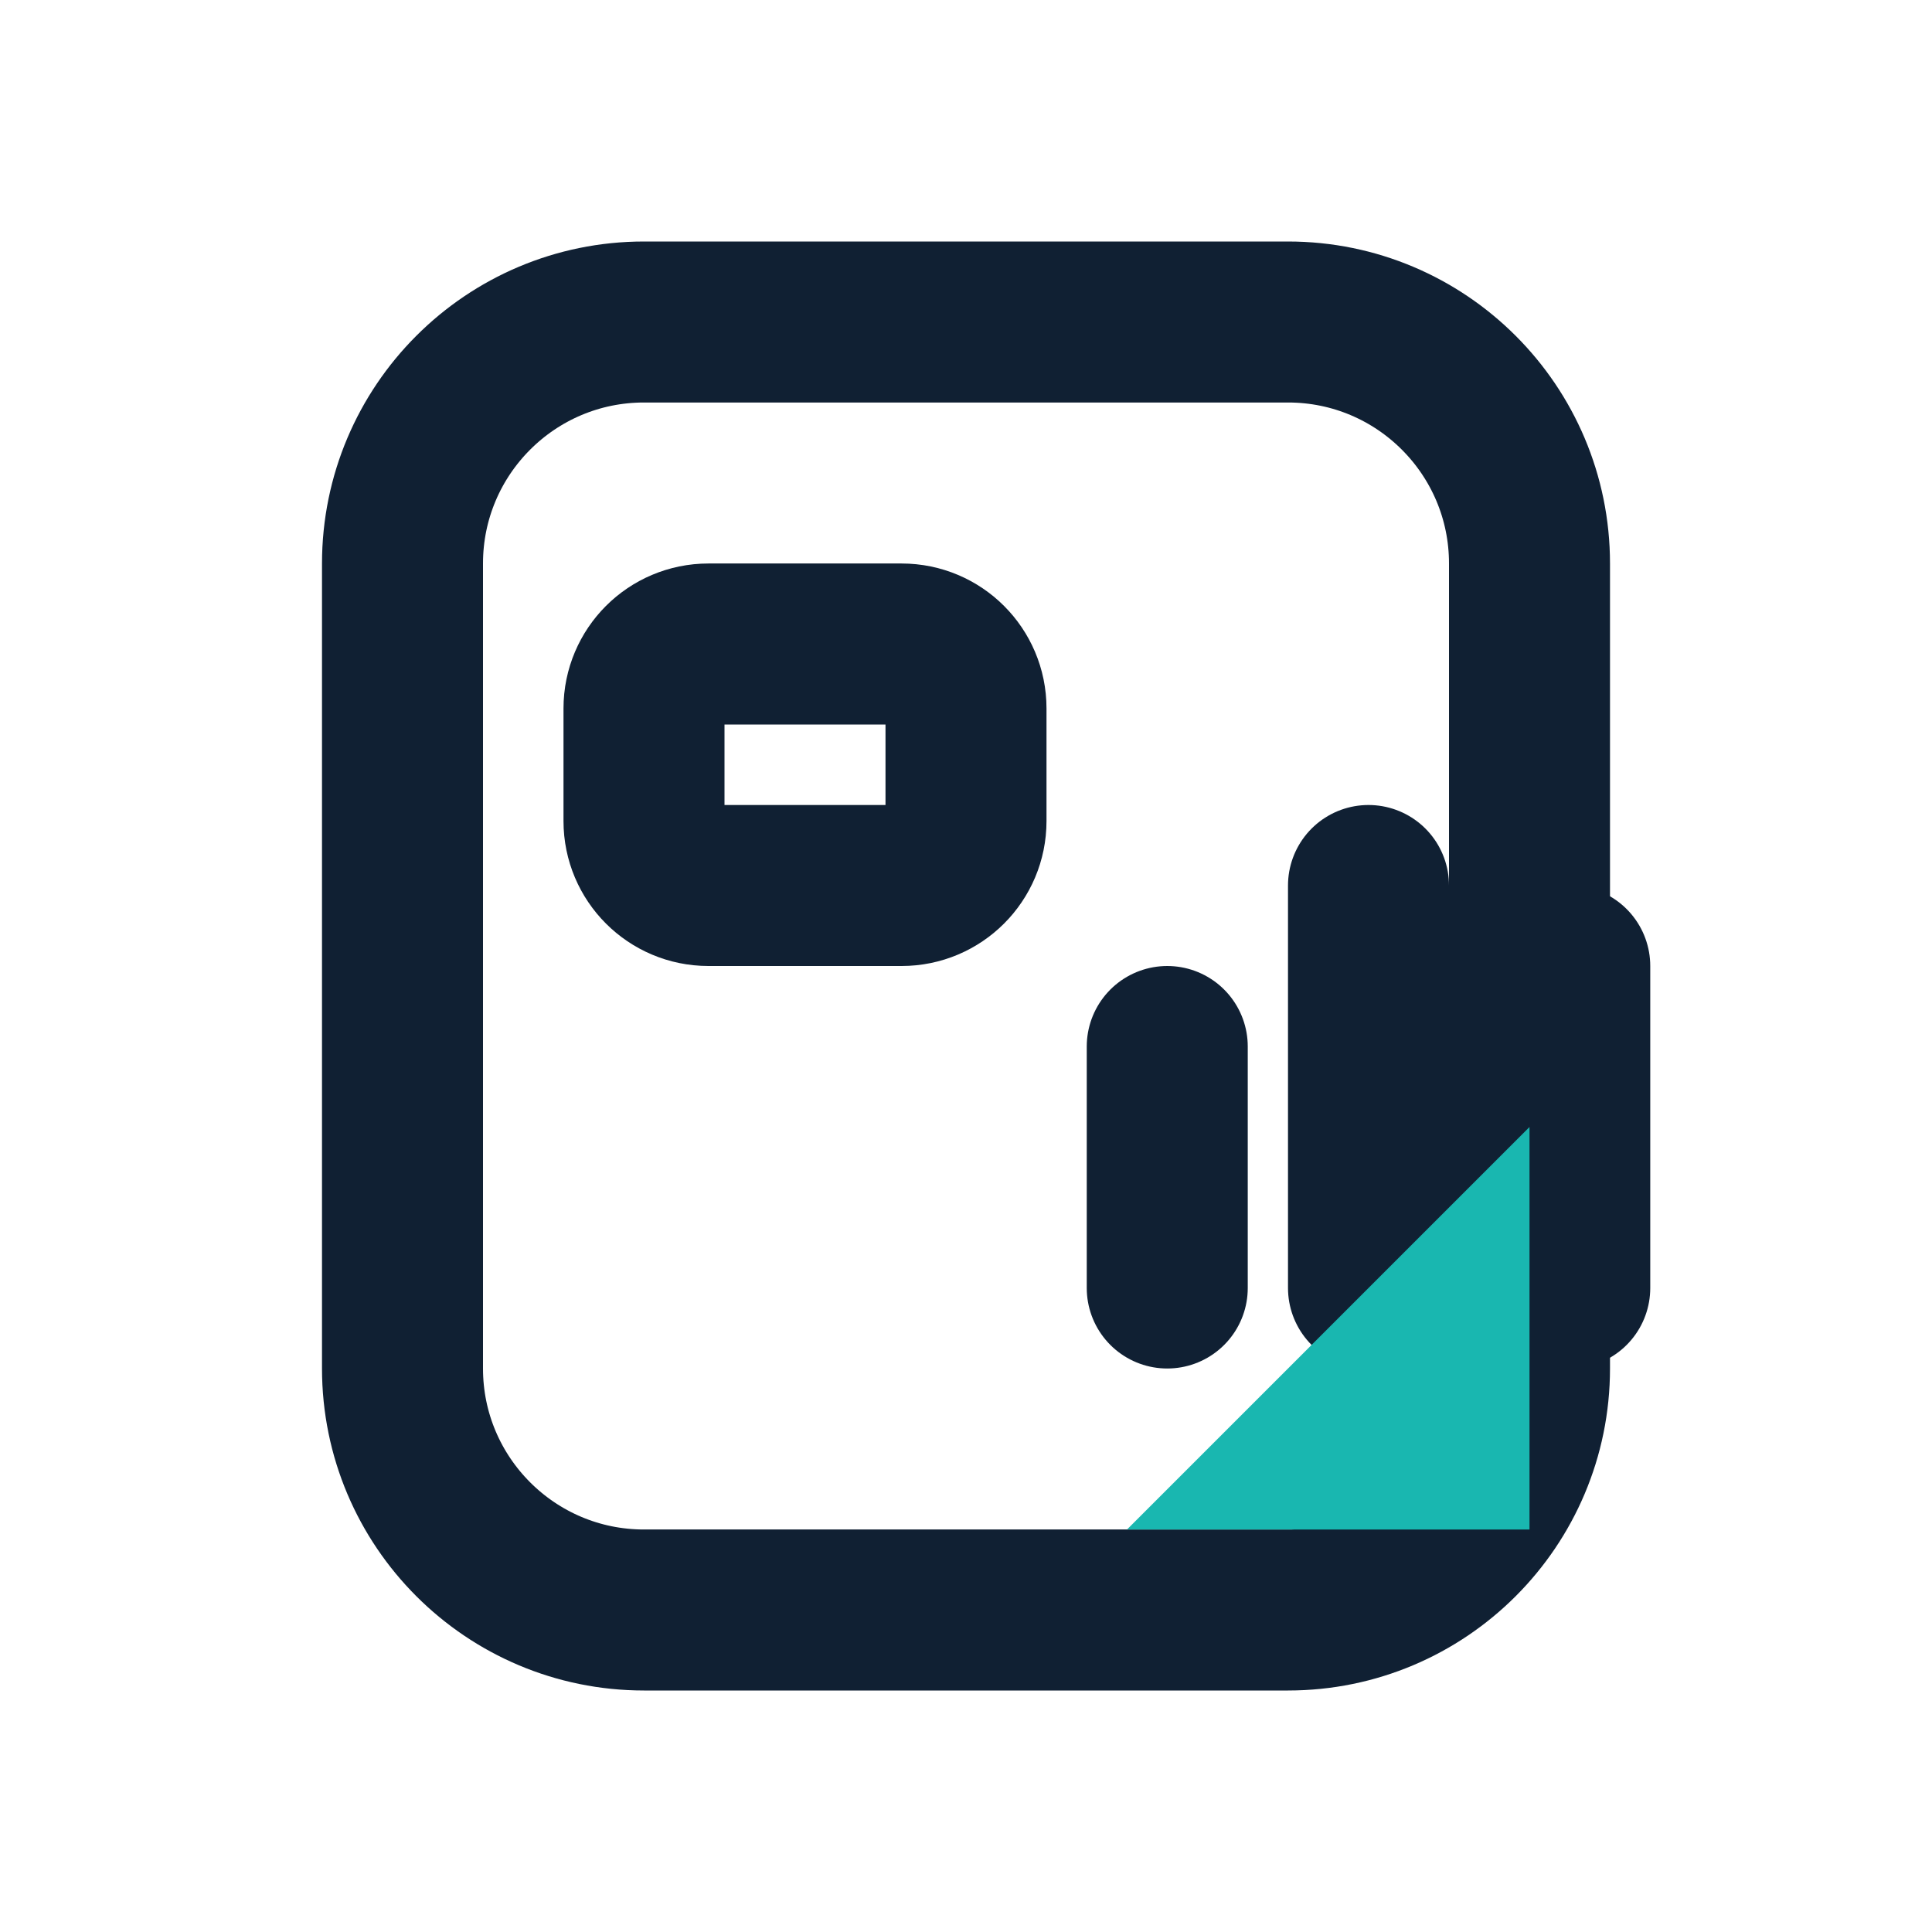
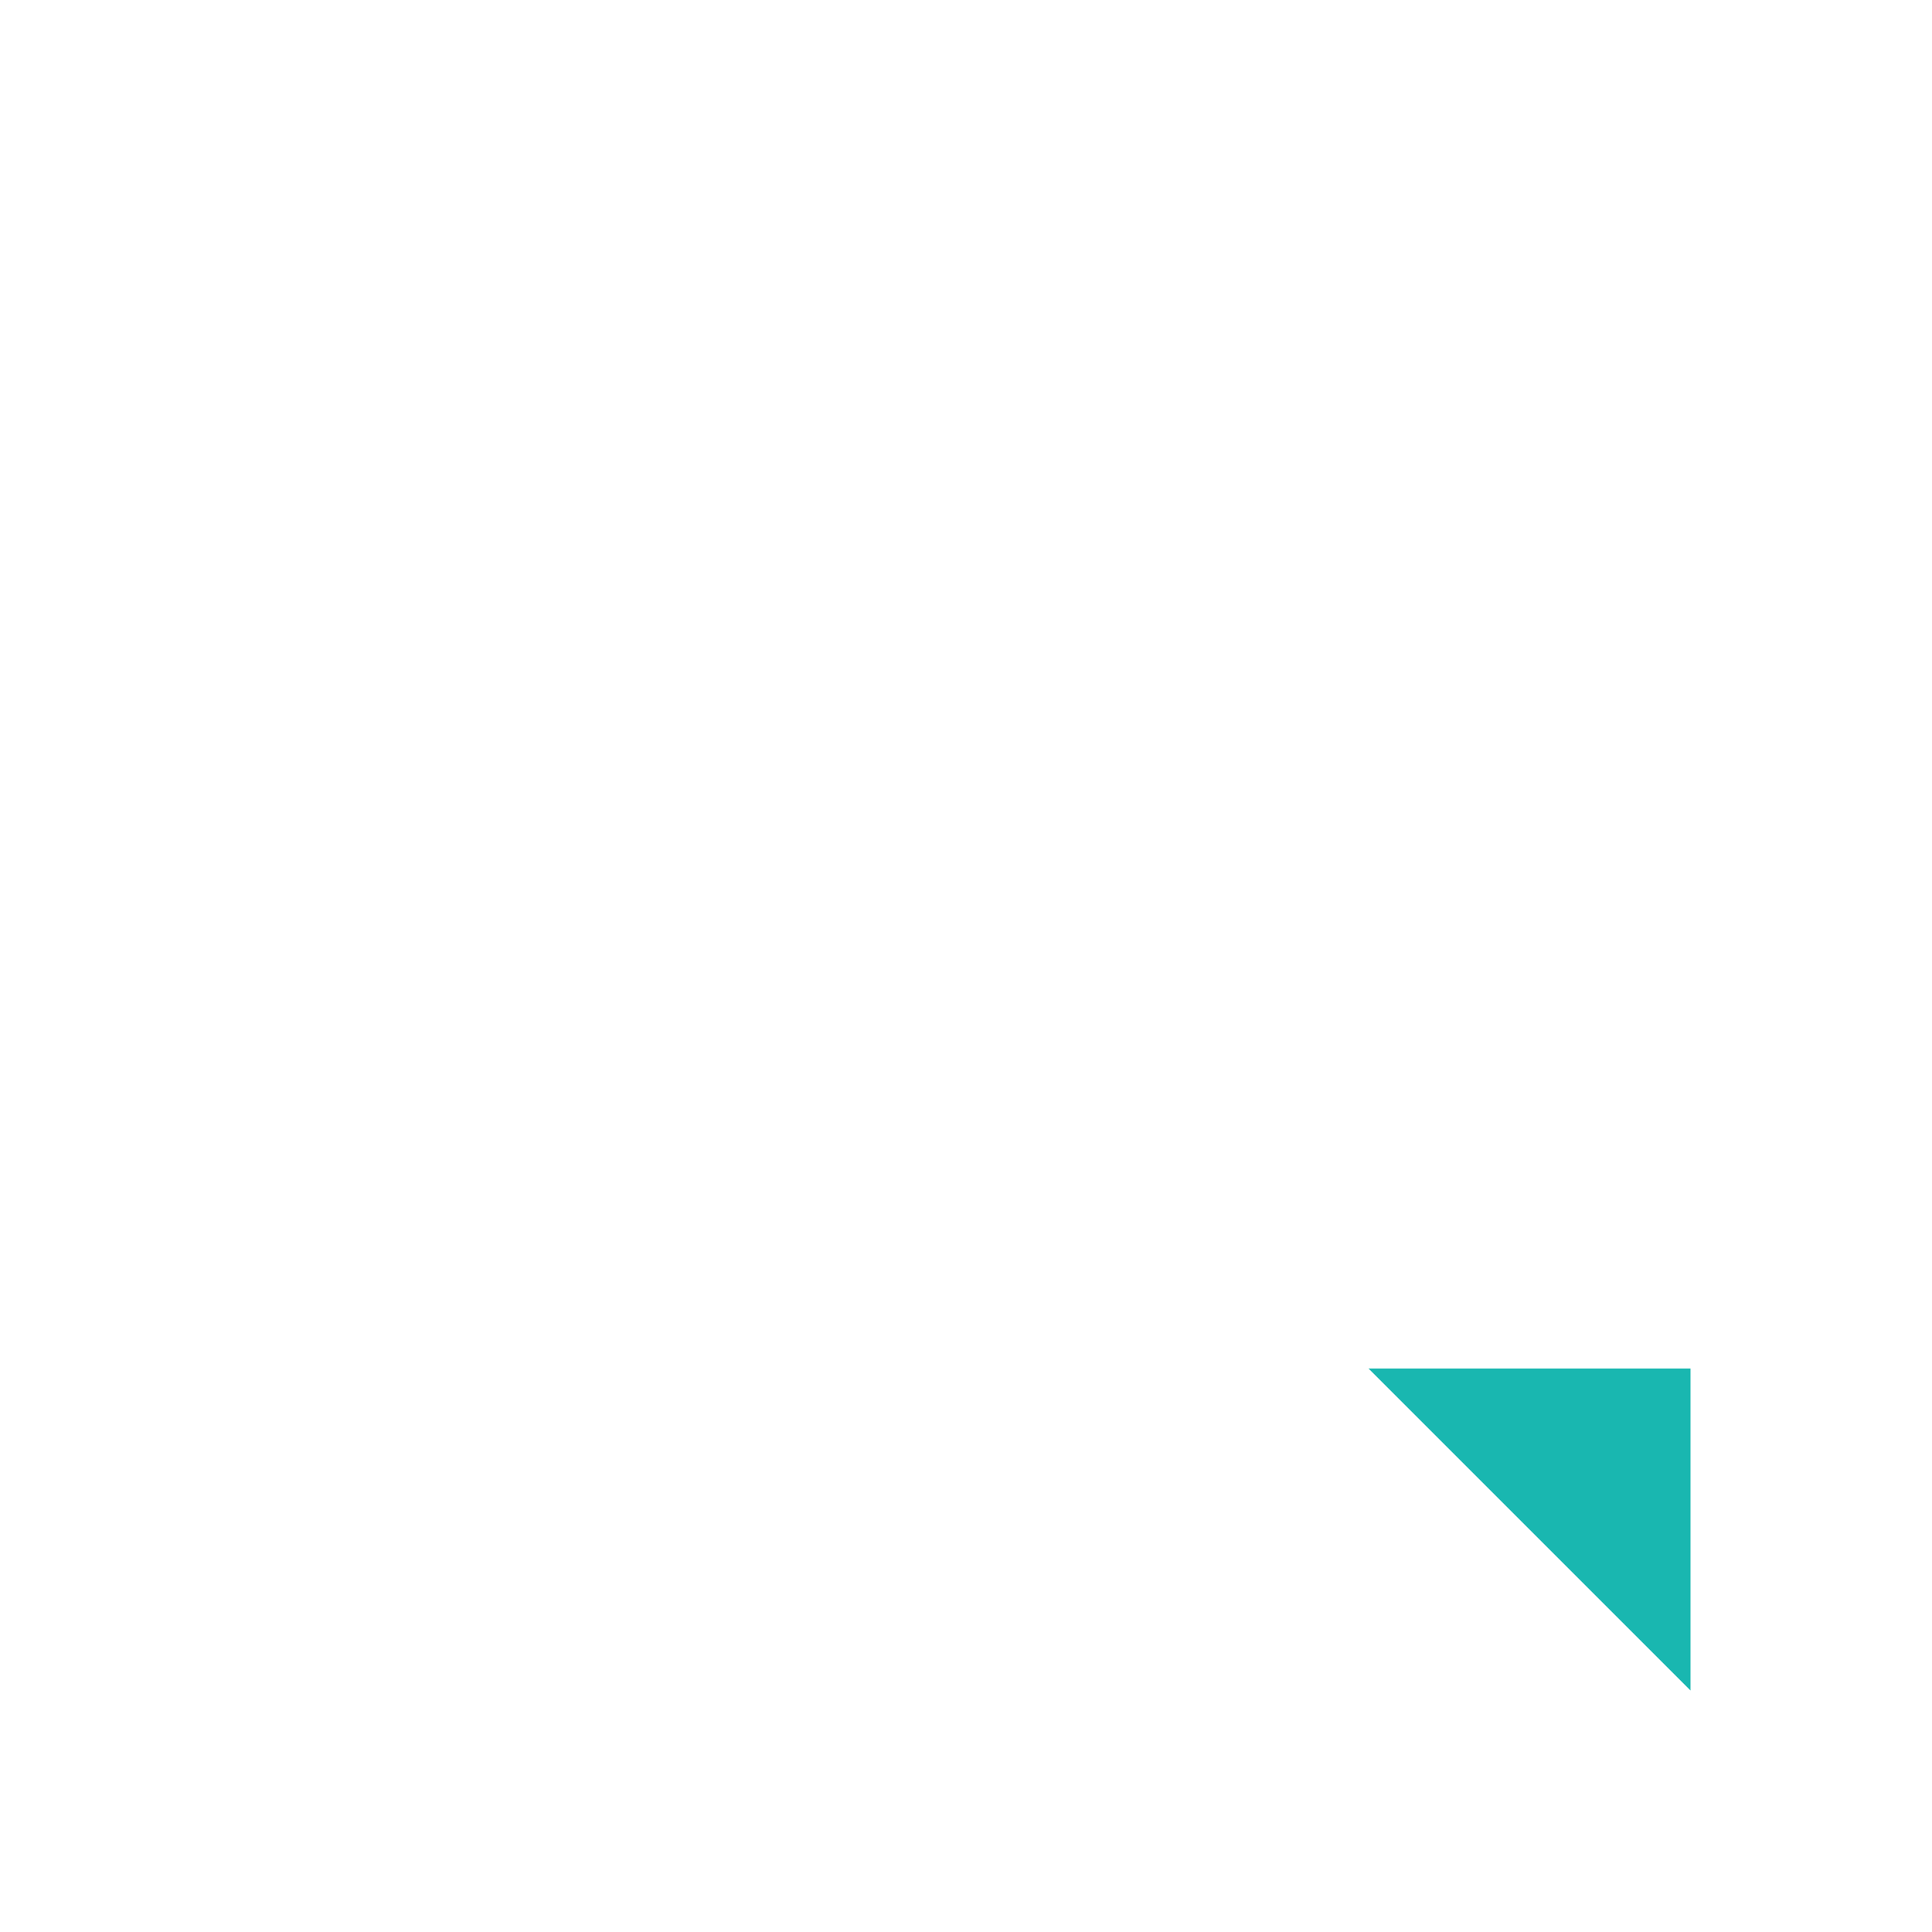
- <svg xmlns="http://www.w3.org/2000/svg" viewBox="0 0 24 24" width="24" height="24" fill="none">
-   <g stroke="#102033" stroke-width="2" stroke-linecap="round" stroke-linejoin="round">
-     <rect x="5" y="4" width="14" height="16" rx="3" fill="none" stroke="#102033" />
-     <rect x="8" y="8" width="4" height="3" rx="0.8" fill="none" stroke="#102033" />
-     <line x1="14.5" y1="16" x2="14.5" y2="13" stroke="#102033" />
-     <line x1="17" y1="16" x2="17" y2="11" stroke="#102033" />
-     <line x1="19.5" y1="16" x2="19.5" y2="12" stroke="#102033" />
-     <polygon points="19,14 19,19 14,19" fill="#19B7B0" stroke="none" />
-   </g>
+ <svg xmlns="http://www.w3.org/2000/svg" viewBox="0 0 24 24">
+   <path fill="none" d="M3 7h18v14H3z" />
+   <path fill="none" d="M8 7V3h8v4M3 12h18M10 12v3h4v-3" />
+   <path fill="#19B7B0" d="M17 17h4v4z" />
</svg>
